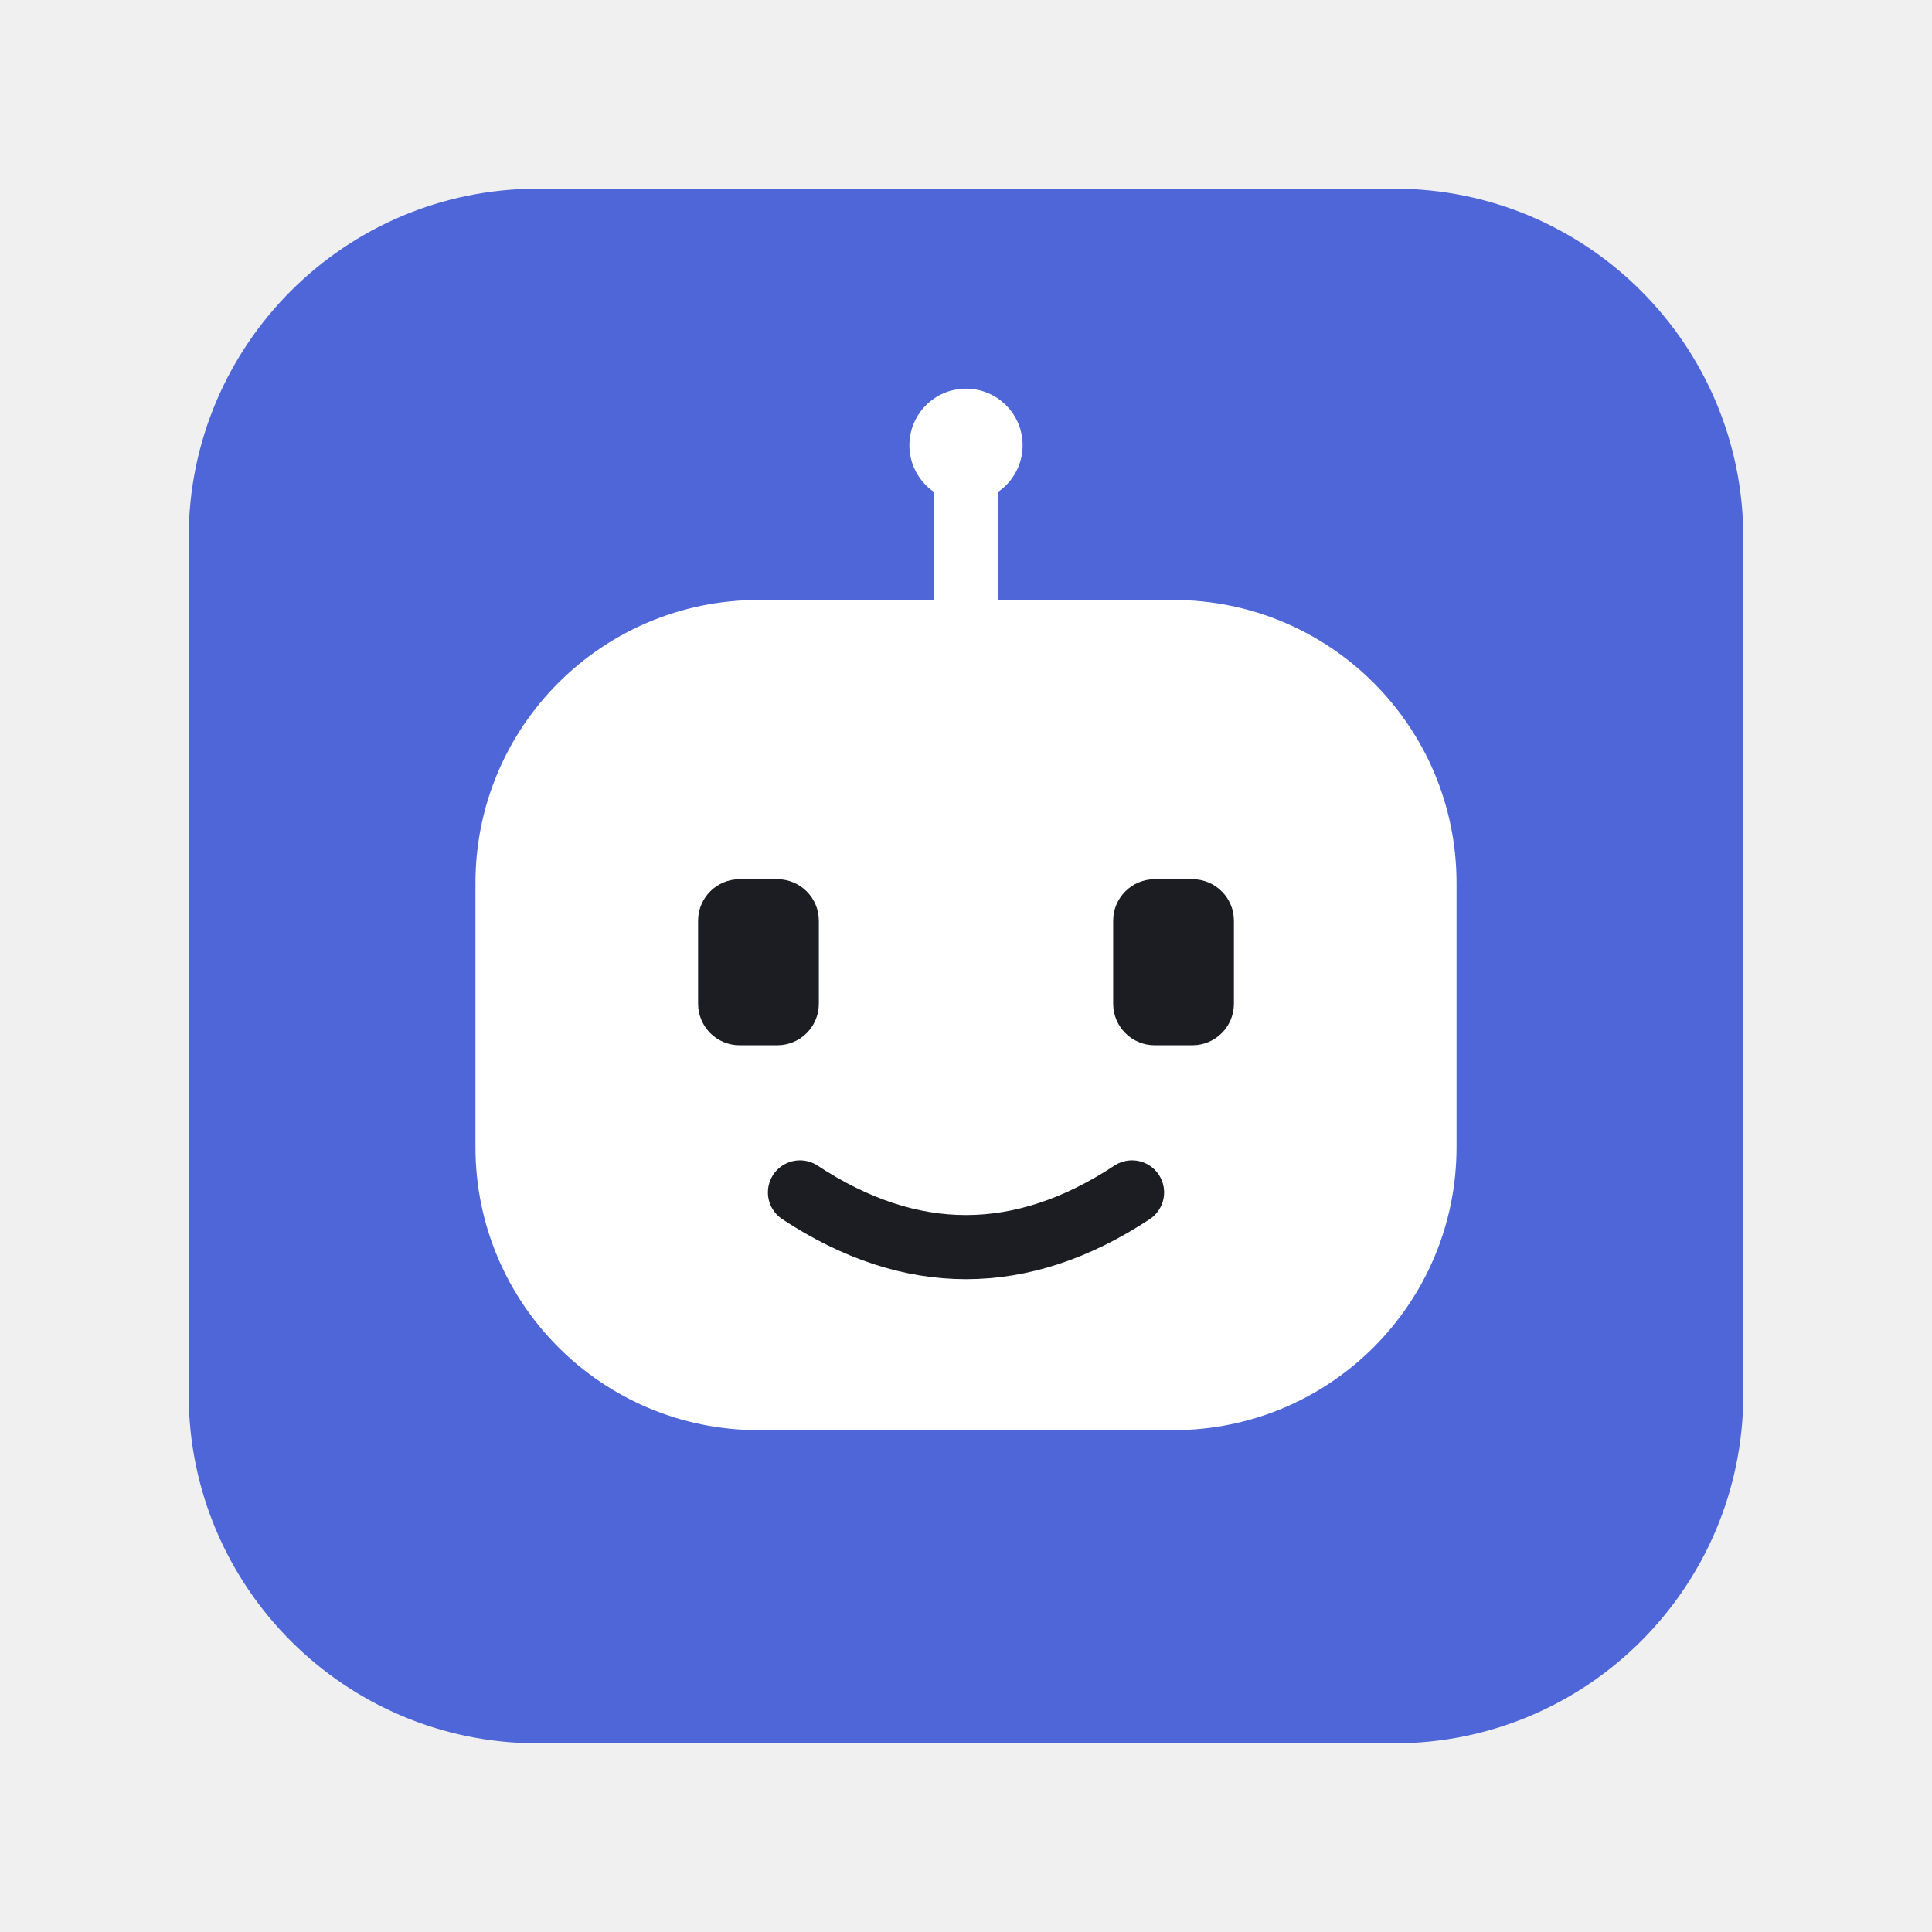
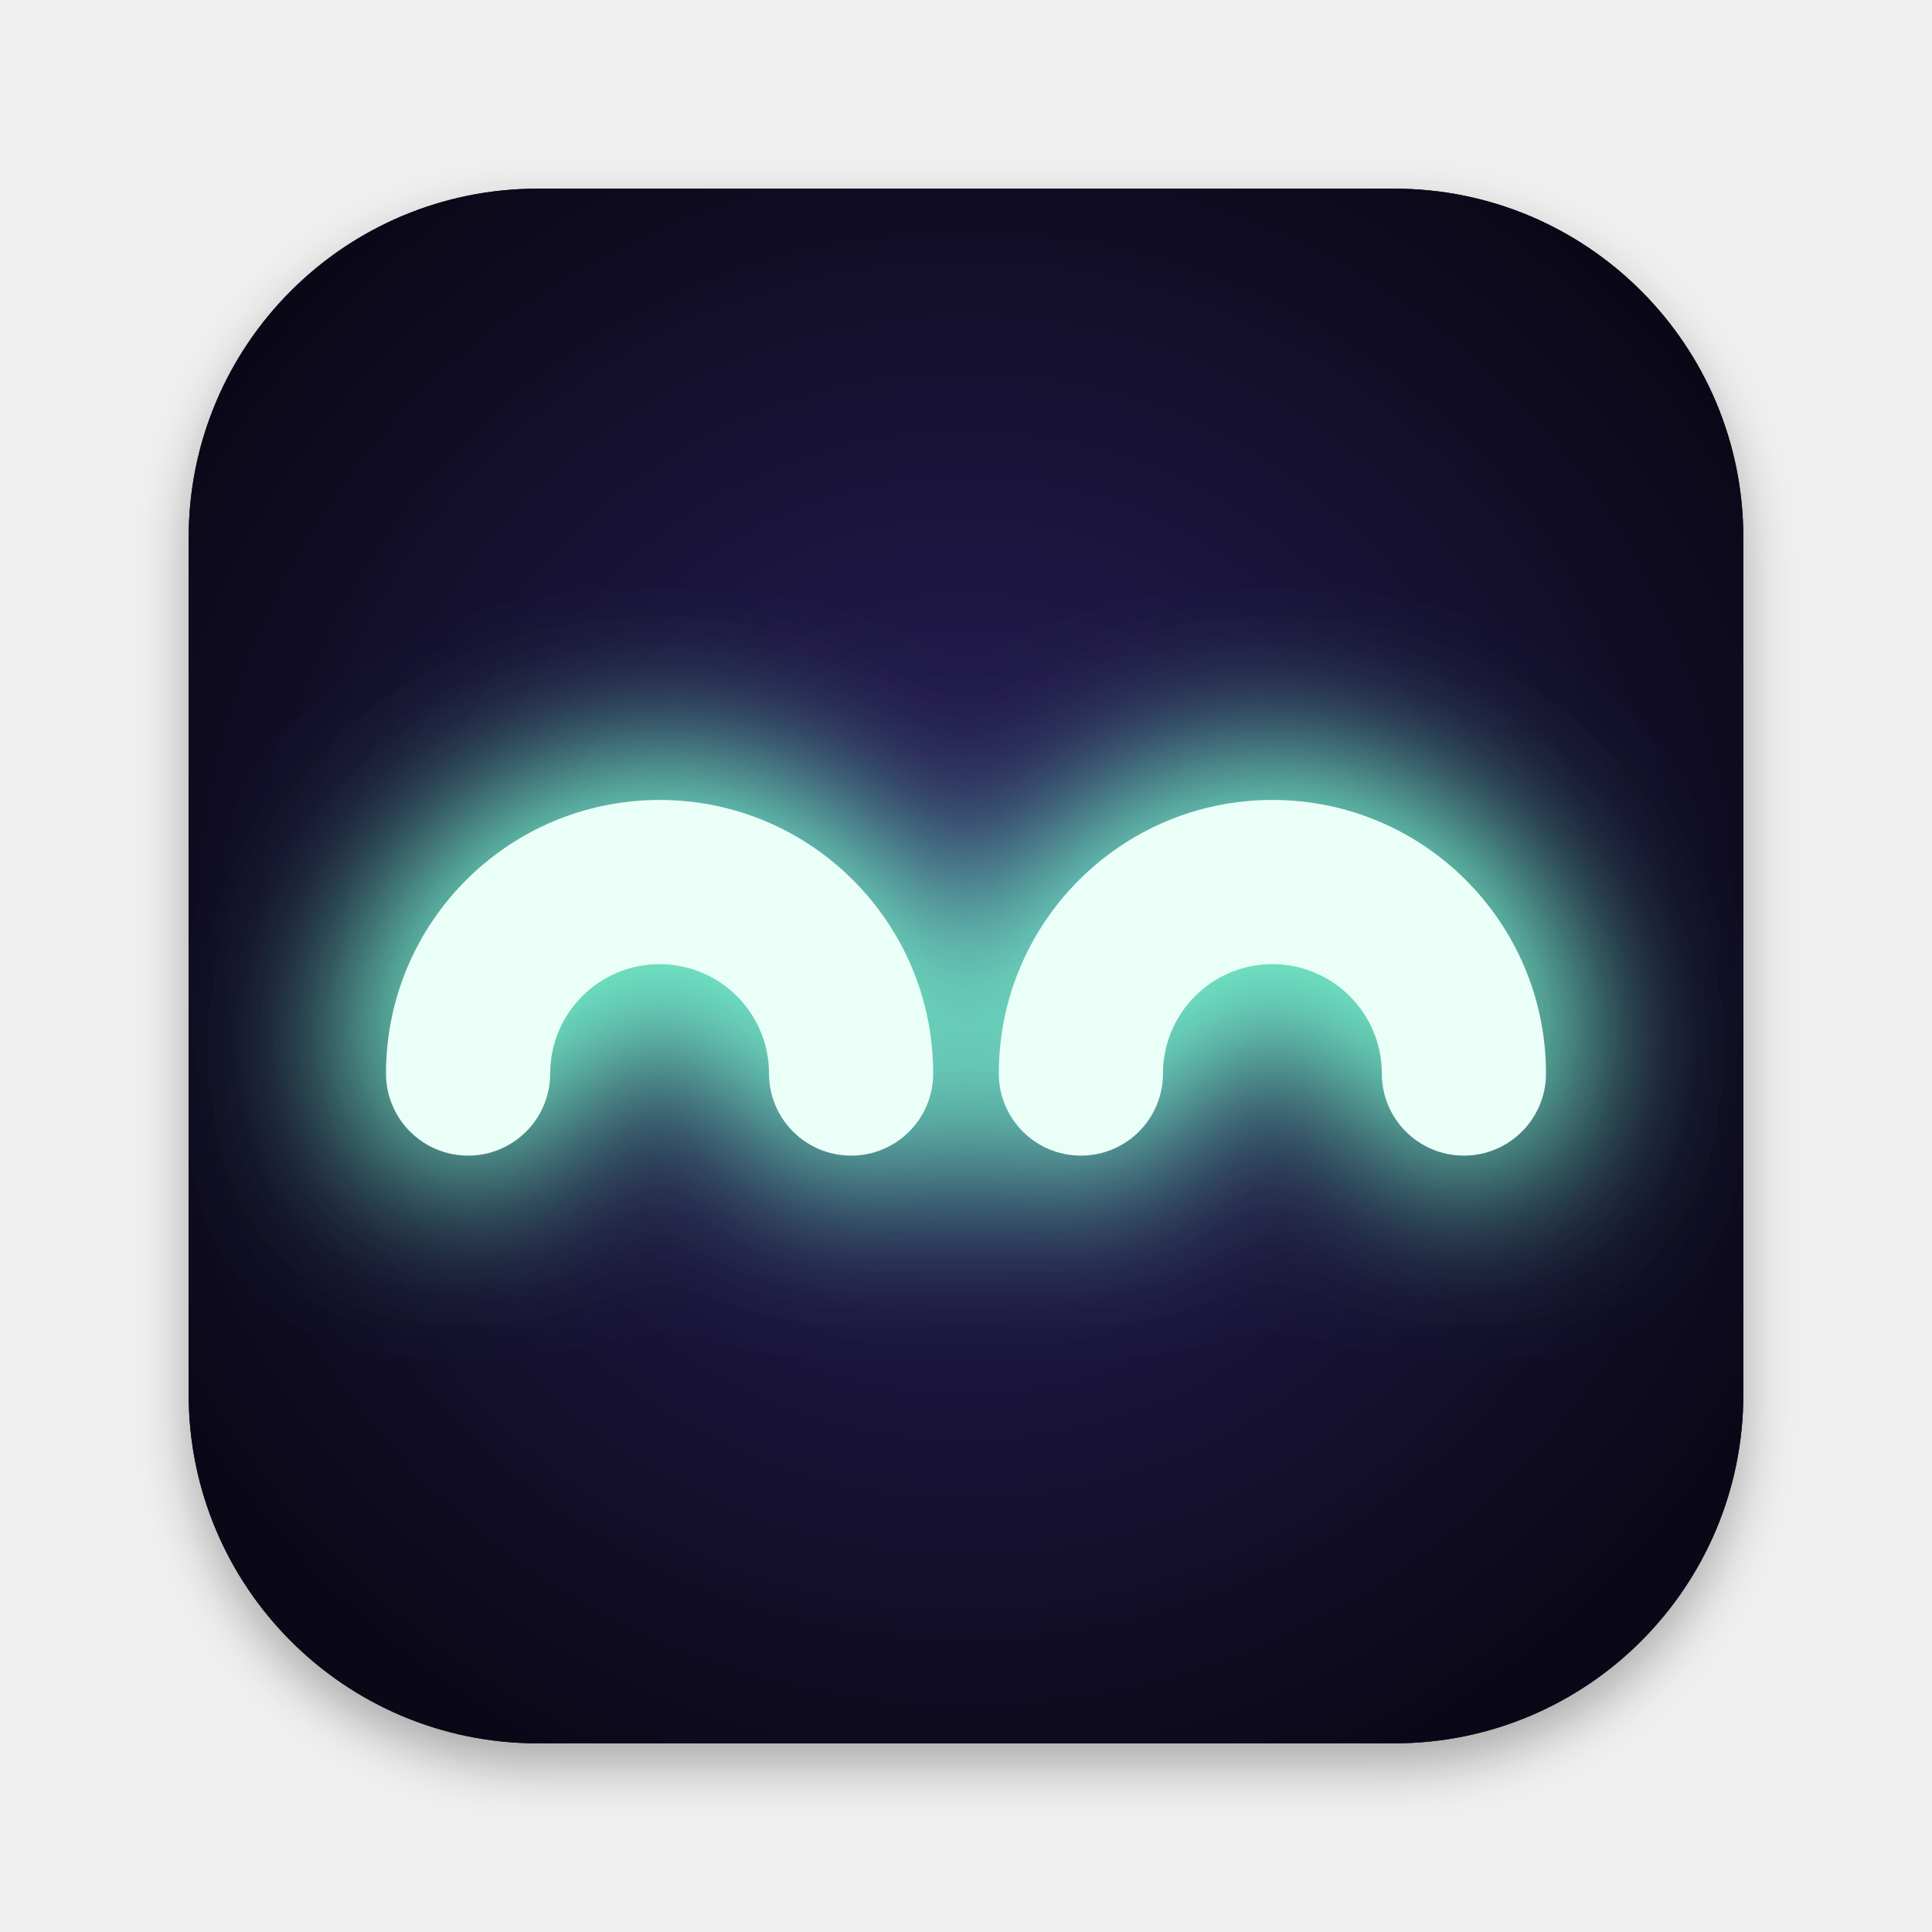
<svg xmlns="http://www.w3.org/2000/svg" viewBox="0 0 1024 1024" width="1024" height="1024" role="img">
-   <rect x="100" y="100" width="824" height="824" rx="185" fill="#4f66d9" />
-   <path d="M512 252 V318" stroke="#ffffff" stroke-width="34" stroke-linecap="round" />
-   <circle cx="512" cy="236" r="30" fill="#ffffff" />
-   <rect x="252" y="318" width="520" height="440" rx="150" fill="#ffffff" />
-   <rect x="370" y="466" width="64" height="88" rx="22" fill="#1b1d23" />
-   <rect x="590" y="466" width="64" height="88" rx="22" fill="#1b1d23" />
-   <path d="M424 632 Q512 690 600 632" stroke="#1b1d23" stroke-width="34" fill="none" stroke-linecap="round" />
+   <defs>
+     <radialGradient id="night" cx="0.5" cy="0.48" r="0.6">
+       <stop offset="0" stop-color="#2a1f5c" />
+       <stop offset="1" stop-color="#0a0817" />
+     </radialGradient>
+     <filter id="glow" x="-50%" y="-100%" width="200%" height="300%">
+       <feGaussianBlur in="SourceGraphic" stdDeviation="49" result="blur" />
+       <feFlood flood-color="#7affd4" />
+       <feComposite in2="blur" operator="in" result="halo" />
+       <feMerge>
+         <feMergeNode in="halo" />
+         <feMergeNode in="halo" />
+         <feMergeNode in="SourceGraphic" />
+       </feMerge>
+     </filter>
+     <filter id="shadow" x="-20%" y="-20%" width="140%" height="140%">
+       <feDropShadow dx="0" dy="12" stdDeviation="14" flood-color="#000000" flood-opacity="0.3" />
+     </filter>
+     <clipPath id="tile">
+       <rect x="100" y="100" width="824" height="824" rx="185" />
+     </clipPath>
+   </defs>
+   <rect x="100" y="100" width="824" height="824" rx="185" fill="#0a0817" filter="url(#shadow)" />
+   <g clip-path="url(#tile)">
+     <rect x="100" y="100" width="824" height="824" fill="url(#night)" />
+     <g fill="#eafff8" filter="url(#glow)">
+       <path d="M204.6 569 A145 145 0 0 1 494.6 569 A43.5 43.5 0 0 1 407.6 569 A58 58 0 0 0 291.6 569 A43.5 43.5 0 0 1 204.6 569 Z" />
+       <path d="M529.4 569 A145 145 0 0 1 819.4 569 A43.5 43.5 0 0 1 732.4 569 A58 58 0 0 0 616.4 569 A43.5 43.5 0 0 1 529.4 569 Z" />
+     </g>
+   </g>
</svg>
